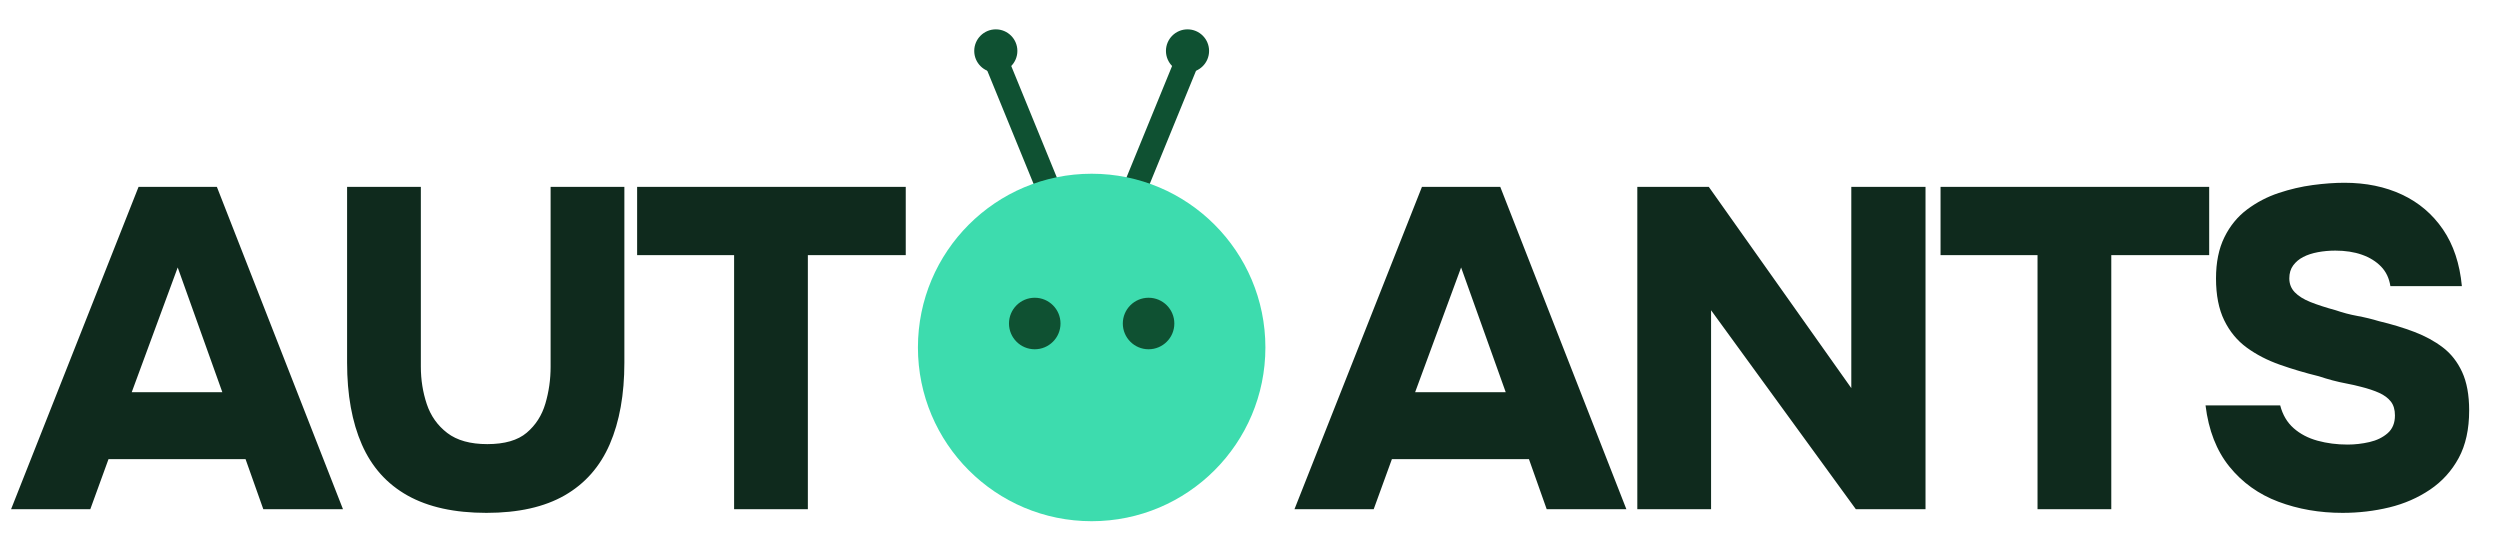
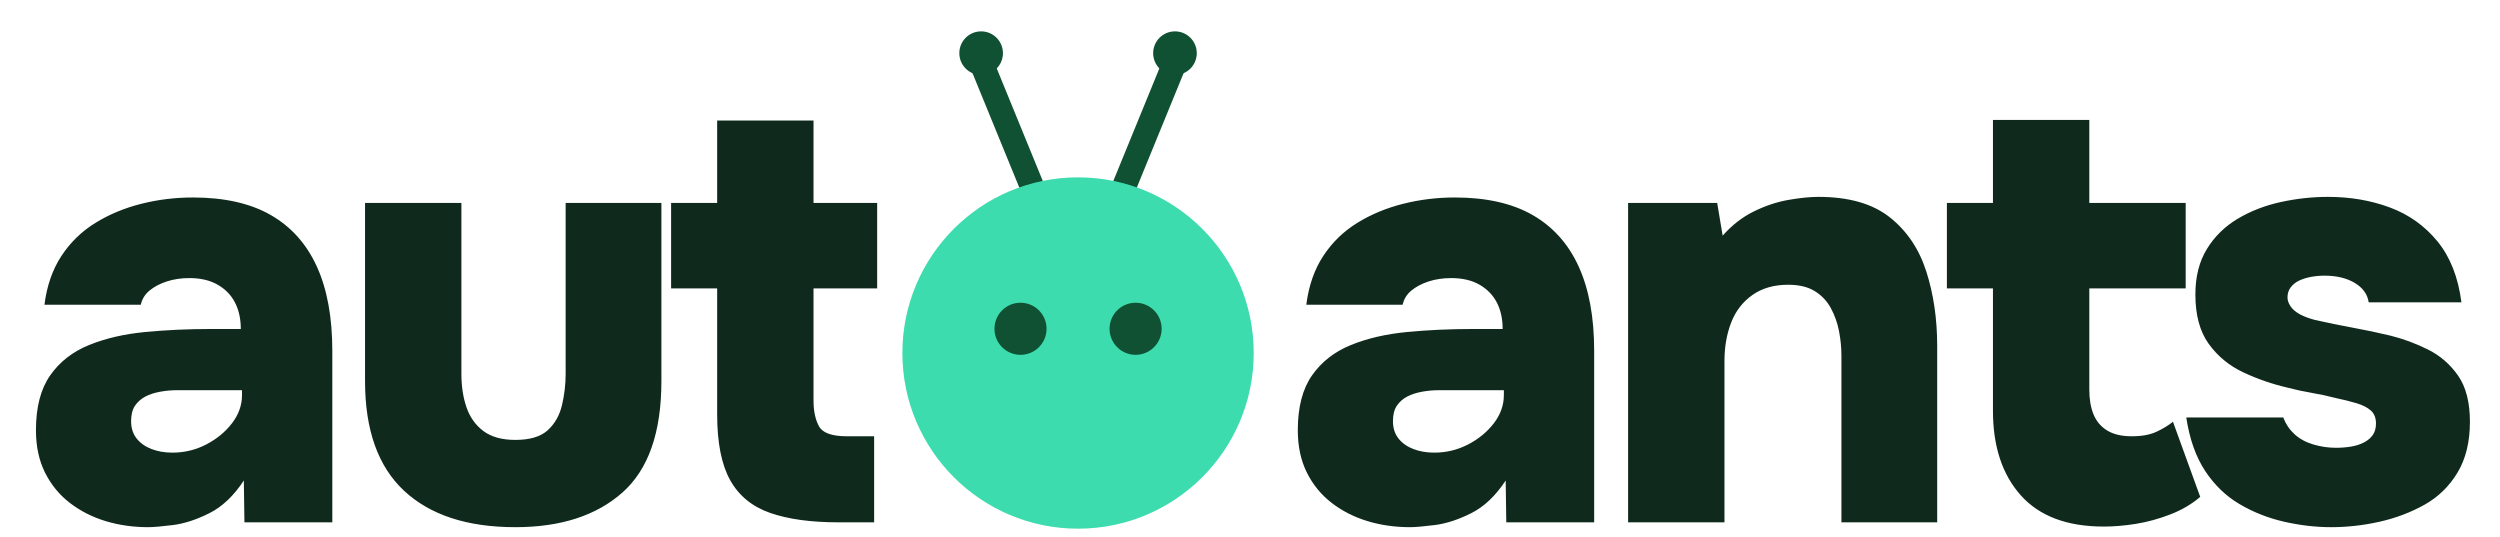
- <svg xmlns="http://www.w3.org/2000/svg" viewBox="-2 -21.5 417.3 89.5" role="img" aria-label="AutoAnts">
-   <path fill="#0f2a1d" d="M-0.152 63.5 21.128 9.692H34.2L55.252 63.5H41.952L38.988 55.14H16.112L13.072 63.5ZM19.988 43.968H35.112L27.664 23.144Z M79.192 64.108Q71.212 64.108 66.044 61.22Q60.876 58.332 58.406 52.708Q55.936 47.084 55.936 39.028V9.692H68.248V39.712Q68.248 42.98 69.236 45.944Q70.224 48.908 72.656 50.77Q75.088 52.632 79.344 52.632Q83.676 52.632 85.918 50.732Q88.16 48.832 89.034 45.868Q89.908 42.904 89.908 39.712V9.692H102.22V39.028Q102.22 47.008 99.788 52.632Q97.356 58.256 92.264 61.182Q87.172 64.108 79.192 64.108Z M120.536 63.5V21.092H104.348V9.692H149.188V21.092H132.848V63.5Z M214.072 63.5 235.352 9.692H248.424L269.476 63.5H256.176L253.212 55.14H230.336L227.296 63.5ZM234.212 43.968H249.336L241.888 23.144Z M271.3 63.5V9.692H283.232L307.02 43.284V9.692H319.408V63.5H307.78L283.612 30.288V63.5Z M338.104 63.5V21.092H321.916V9.692H366.756V21.092H350.416V63.5Z M389.024 64.108Q383.248 64.108 378.308 62.246Q373.368 60.384 370.138 56.394Q366.908 52.404 366.148 46.172H378.612Q379.22 48.528 380.854 49.972Q382.488 51.416 384.844 52.062Q387.2 52.708 389.86 52.708Q391.684 52.708 393.508 52.29Q395.332 51.872 396.548 50.808Q397.764 49.744 397.764 47.844Q397.764 46.4 397.08 45.526Q396.396 44.652 395.142 44.082Q393.888 43.512 392.064 43.056Q390.924 42.752 389.708 42.524Q388.492 42.296 387.352 41.992Q386.212 41.688 385.072 41.308Q381.652 40.472 378.536 39.37Q375.42 38.268 373.026 36.52Q370.632 34.772 369.264 31.96Q367.896 29.148 367.896 24.968Q367.896 20.94 369.302 18.09Q370.708 15.24 373.102 13.454Q375.496 11.668 378.346 10.718Q381.196 9.768 384.046 9.388Q386.896 9.008 389.328 9.008Q394.724 9.008 398.942 10.984Q403.16 12.96 405.782 16.798Q408.404 20.636 408.936 26.26H397.004Q396.7 24.284 395.446 22.992Q394.192 21.7 392.254 21.016Q390.316 20.332 387.808 20.332Q386.288 20.332 384.882 20.598Q383.476 20.864 382.45 21.396Q381.424 21.928 380.778 22.802Q380.132 23.676 380.132 24.968Q380.132 26.336 381.044 27.286Q381.956 28.236 383.666 28.92Q385.376 29.604 387.884 30.288Q389.632 30.896 391.494 31.238Q393.356 31.58 395.104 32.112Q398.296 32.872 400.994 33.898Q403.692 34.924 405.744 36.482Q407.796 38.04 408.974 40.586Q410.152 43.132 410.152 47.008Q410.152 51.72 408.404 54.95Q406.656 58.18 403.616 60.232Q400.576 62.284 396.814 63.196Q393.052 64.108 389.024 64.108Z" />
-   <g transform="translate(149.22 -20.50) scale(1.0)">
+ <svg xmlns="http://www.w3.org/2000/svg" viewBox="-2 -2.0 313.5 67.3" role="img" aria-label="AutoAnts">
+   <path fill="#0f2a1d" d="M16.568 64.108Q13.756 64.108 11.248 63.348Q8.74 62.588 6.764 61.068Q4.788 59.548 3.648 57.268Q2.508 54.988 2.508 51.948Q2.508 47.616 4.294 45.07Q6.08 42.524 9.158 41.27Q12.236 40.016 16.188 39.636Q20.14 39.256 24.396 39.256H28.196Q28.196 37.356 27.474 35.95Q26.752 34.544 25.308 33.708Q23.864 32.872 21.736 32.872Q20.216 32.872 18.924 33.29Q17.632 33.708 16.758 34.43Q15.884 35.152 15.656 36.216H3.572Q4.028 32.644 5.7 30.098Q7.372 27.552 9.956 25.956Q12.54 24.36 15.694 23.562Q18.848 22.764 22.192 22.764Q28.12 22.764 31.958 24.968Q35.796 27.172 37.734 31.428Q39.672 35.684 39.672 41.992V63.5H28.652L28.576 58.256Q26.676 61.144 24.244 62.36Q21.812 63.576 19.684 63.842Q17.556 64.108 16.568 64.108ZM19.608 54.76Q21.888 54.76 23.864 53.734Q25.84 52.708 27.094 51.074Q28.348 49.44 28.348 47.54V46.932H20.14Q19.152 46.932 18.088 47.122Q17.024 47.312 16.226 47.73Q15.428 48.148 14.934 48.87Q14.44 49.592 14.44 50.808Q14.44 52.1 15.124 52.974Q15.808 53.848 16.986 54.304Q18.164 54.76 19.608 54.76Z M62.624 64.108Q53.58 64.108 48.678 59.548Q43.776 54.988 43.776 45.792V23.448H55.86V44.88Q55.86 47.236 56.506 49.098Q57.152 50.96 58.634 52.062Q60.116 53.164 62.624 53.164Q65.36 53.164 66.69 51.948Q68.02 50.732 68.476 48.794Q68.932 46.856 68.932 44.88V23.448H80.94V45.792Q80.94 55.444 76.038 59.776Q71.136 64.108 62.624 64.108Z M103.132 63.5Q97.964 63.5 94.582 62.322Q91.2 61.144 89.566 58.218Q87.932 55.292 87.932 49.972V34.164H82.156V23.448H87.932V13.112H100.016V23.448H107.996V34.164H100.016V48.224Q100.016 50.2 100.7 51.454Q101.384 52.708 104.196 52.708H107.616V63.5Z M174.804 64.108Q171.992 64.108 169.484 63.348Q166.976 62.588 165 61.068Q163.024 59.548 161.884 57.268Q160.744 54.988 160.744 51.948Q160.744 47.616 162.53 45.07Q164.316 42.524 167.394 41.27Q170.472 40.016 174.424 39.636Q178.376 39.256 182.632 39.256H186.432Q186.432 37.356 185.71 35.95Q184.988 34.544 183.544 33.708Q182.1 32.872 179.972 32.872Q178.452 32.872 177.16 33.29Q175.868 33.708 174.994 34.43Q174.12 35.152 173.892 36.216H161.808Q162.264 32.644 163.936 30.098Q165.608 27.552 168.192 25.956Q170.776 24.36 173.93 23.562Q177.084 22.764 180.428 22.764Q186.356 22.764 190.194 24.968Q194.032 27.172 195.97 31.428Q197.908 35.684 197.908 41.992V63.5H186.888L186.812 58.256Q184.912 61.144 182.48 62.36Q180.048 63.576 177.92 63.842Q175.792 64.108 174.804 64.108ZM177.844 54.76Q180.124 54.76 182.1 53.734Q184.076 52.708 185.33 51.074Q186.584 49.44 186.584 47.54V46.932H178.376Q177.388 46.932 176.324 47.122Q175.26 47.312 174.462 47.73Q173.664 48.148 173.17 48.87Q172.676 49.592 172.676 50.808Q172.676 52.1 173.36 52.974Q174.044 53.848 175.222 54.304Q176.4 54.76 177.844 54.76Z M202.164 63.5V23.448H213.336L214.02 27.552Q215.768 25.576 217.934 24.512Q220.1 23.448 222.266 23.068Q224.432 22.688 226.028 22.688Q231.728 22.688 234.958 25.234Q238.188 27.78 239.556 32.036Q240.924 36.292 240.924 41.384V63.5H228.916V42.676Q228.916 41.08 228.612 39.522Q228.308 37.964 227.586 36.634Q226.864 35.304 225.572 34.506Q224.28 33.708 222.228 33.708Q219.568 33.708 217.744 35.0Q215.92 36.292 215.084 38.458Q214.248 40.624 214.248 43.284V63.5Z M261.824 64.032Q254.908 64.032 251.412 60.118Q247.916 56.204 247.916 49.516V34.164H242.14V23.448H247.916V13.036H260V23.448H272.084V34.164H260V46.856Q260 48.68 260.532 49.972Q261.064 51.264 262.242 51.986Q263.42 52.708 265.32 52.708Q267.22 52.708 268.436 52.138Q269.652 51.568 270.488 50.884L273.908 60.308Q272.312 61.676 270.146 62.512Q267.98 63.348 265.852 63.69Q263.724 64.032 261.824 64.032Z M290.324 64.108Q287.436 64.108 284.434 63.424Q281.432 62.74 278.848 61.22Q276.264 59.7 274.516 57.04Q272.768 54.38 272.16 50.352H284.32Q284.776 51.568 285.726 52.442Q286.676 53.316 288.082 53.734Q289.488 54.152 290.932 54.152Q291.92 54.152 292.832 54.0Q293.744 53.848 294.466 53.468Q295.188 53.088 295.568 52.518Q295.948 51.948 295.948 51.112Q295.948 50.048 295.302 49.478Q294.656 48.908 293.516 48.566Q292.376 48.224 290.932 47.92Q289.488 47.54 287.93 47.274Q286.372 47.008 284.928 46.628Q281.964 45.944 279.304 44.69Q276.644 43.436 274.972 41.118Q273.3 38.8 273.3 34.924Q273.3 31.58 274.744 29.224Q276.188 26.868 278.62 25.424Q281.052 23.98 284.016 23.334Q286.98 22.688 289.944 22.688Q294.124 22.688 297.696 24.018Q301.268 25.348 303.662 28.274Q306.056 31.2 306.664 35.912H295.036Q294.808 34.392 293.288 33.48Q291.768 32.568 289.488 32.568Q288.652 32.568 287.816 32.72Q286.98 32.872 286.334 33.176Q285.688 33.48 285.27 34.012Q284.852 34.544 284.852 35.304Q284.852 35.836 285.232 36.406Q285.612 36.976 286.372 37.394Q287.132 37.812 288.272 38.116Q290.628 38.648 293.098 39.104Q295.568 39.56 297.772 40.092Q300.204 40.7 302.484 41.84Q304.764 42.98 306.246 45.108Q307.728 47.236 307.728 50.884Q307.728 54.684 306.17 57.268Q304.612 59.852 302.028 61.296Q299.444 62.74 296.404 63.424Q293.364 64.108 290.324 64.108Z" />
+   <g transform="translate(109.64 -1.03) scale(0.7596069)">
    <g stroke="#0f5132" stroke-width="4" stroke-linecap="round">
      <path d="M24 31 15 9M38 31l9-22" />
    </g>
    <circle cx="15" cy="7.5" r="3.6" fill="#0f5132" />
    <circle cx="47" cy="7.5" r="3.6" fill="#0f5132" />
    <circle cx="31" cy="57" r="29" fill="#3ddcae" />
    <circle cx="21.5" cy="53" r="4.3" fill="#0f5132" />
    <circle cx="40.5" cy="53" r="4.3" fill="#0f5132" />
  </g>
</svg>
